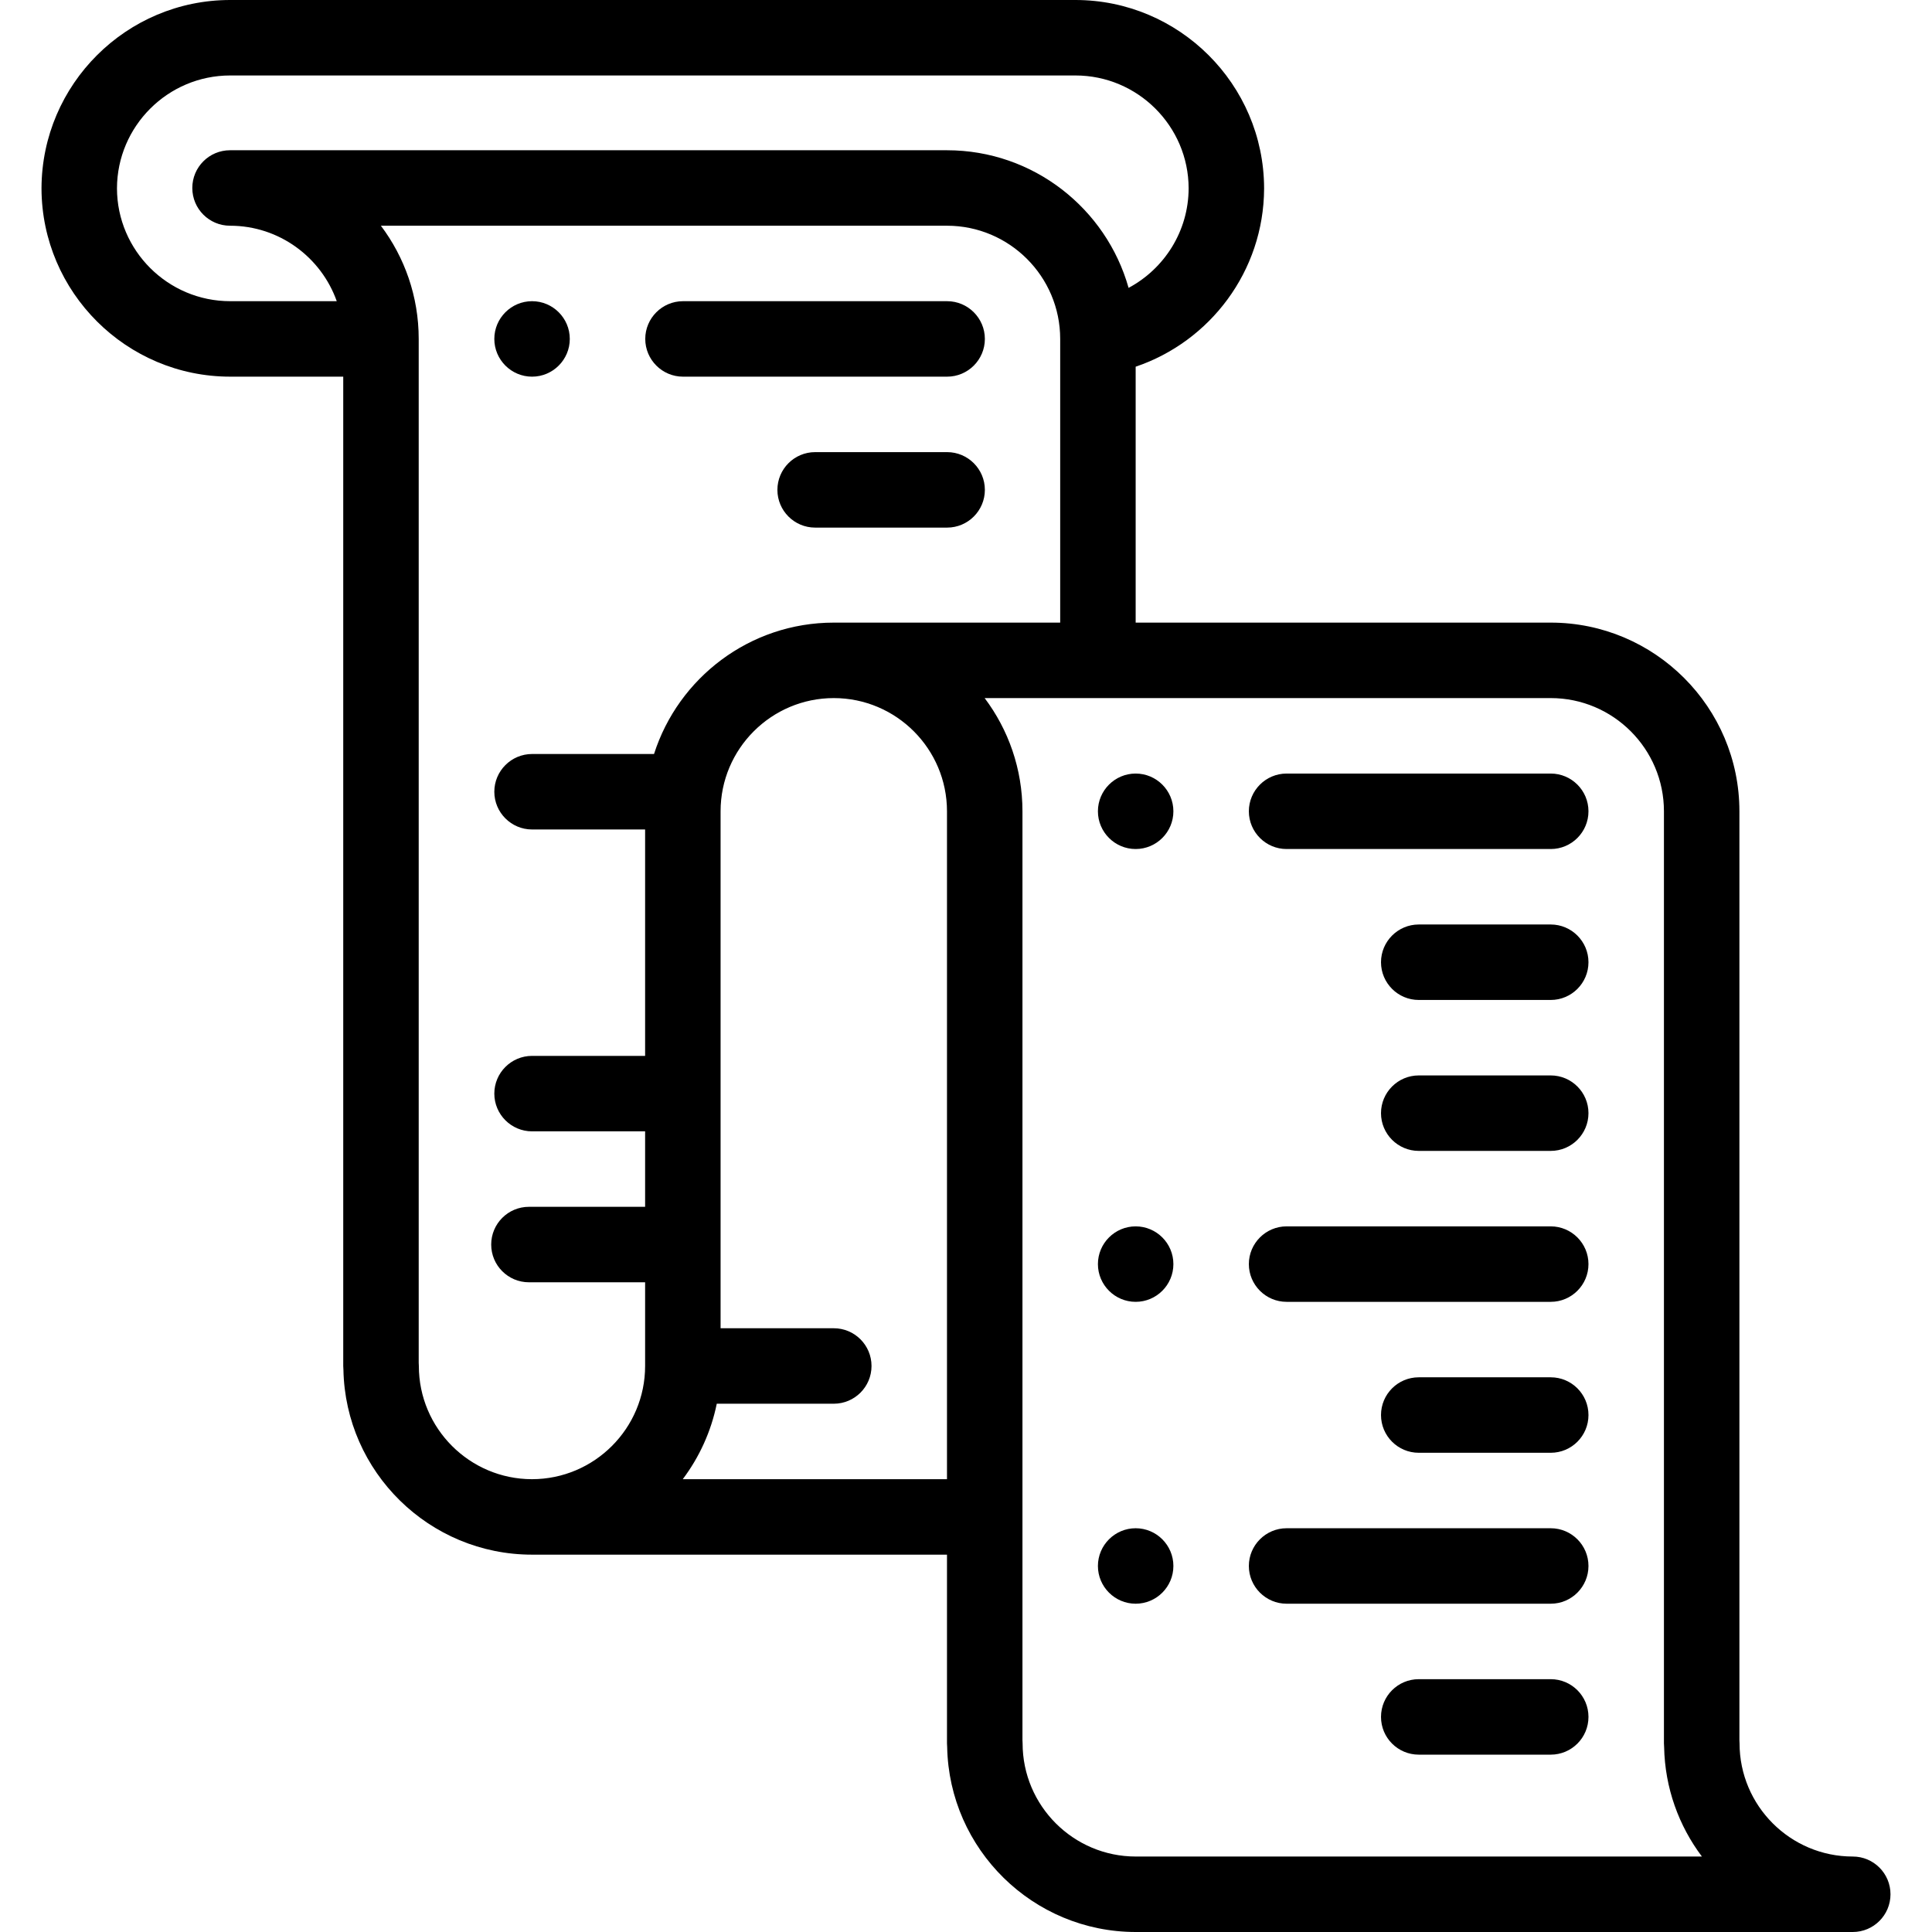
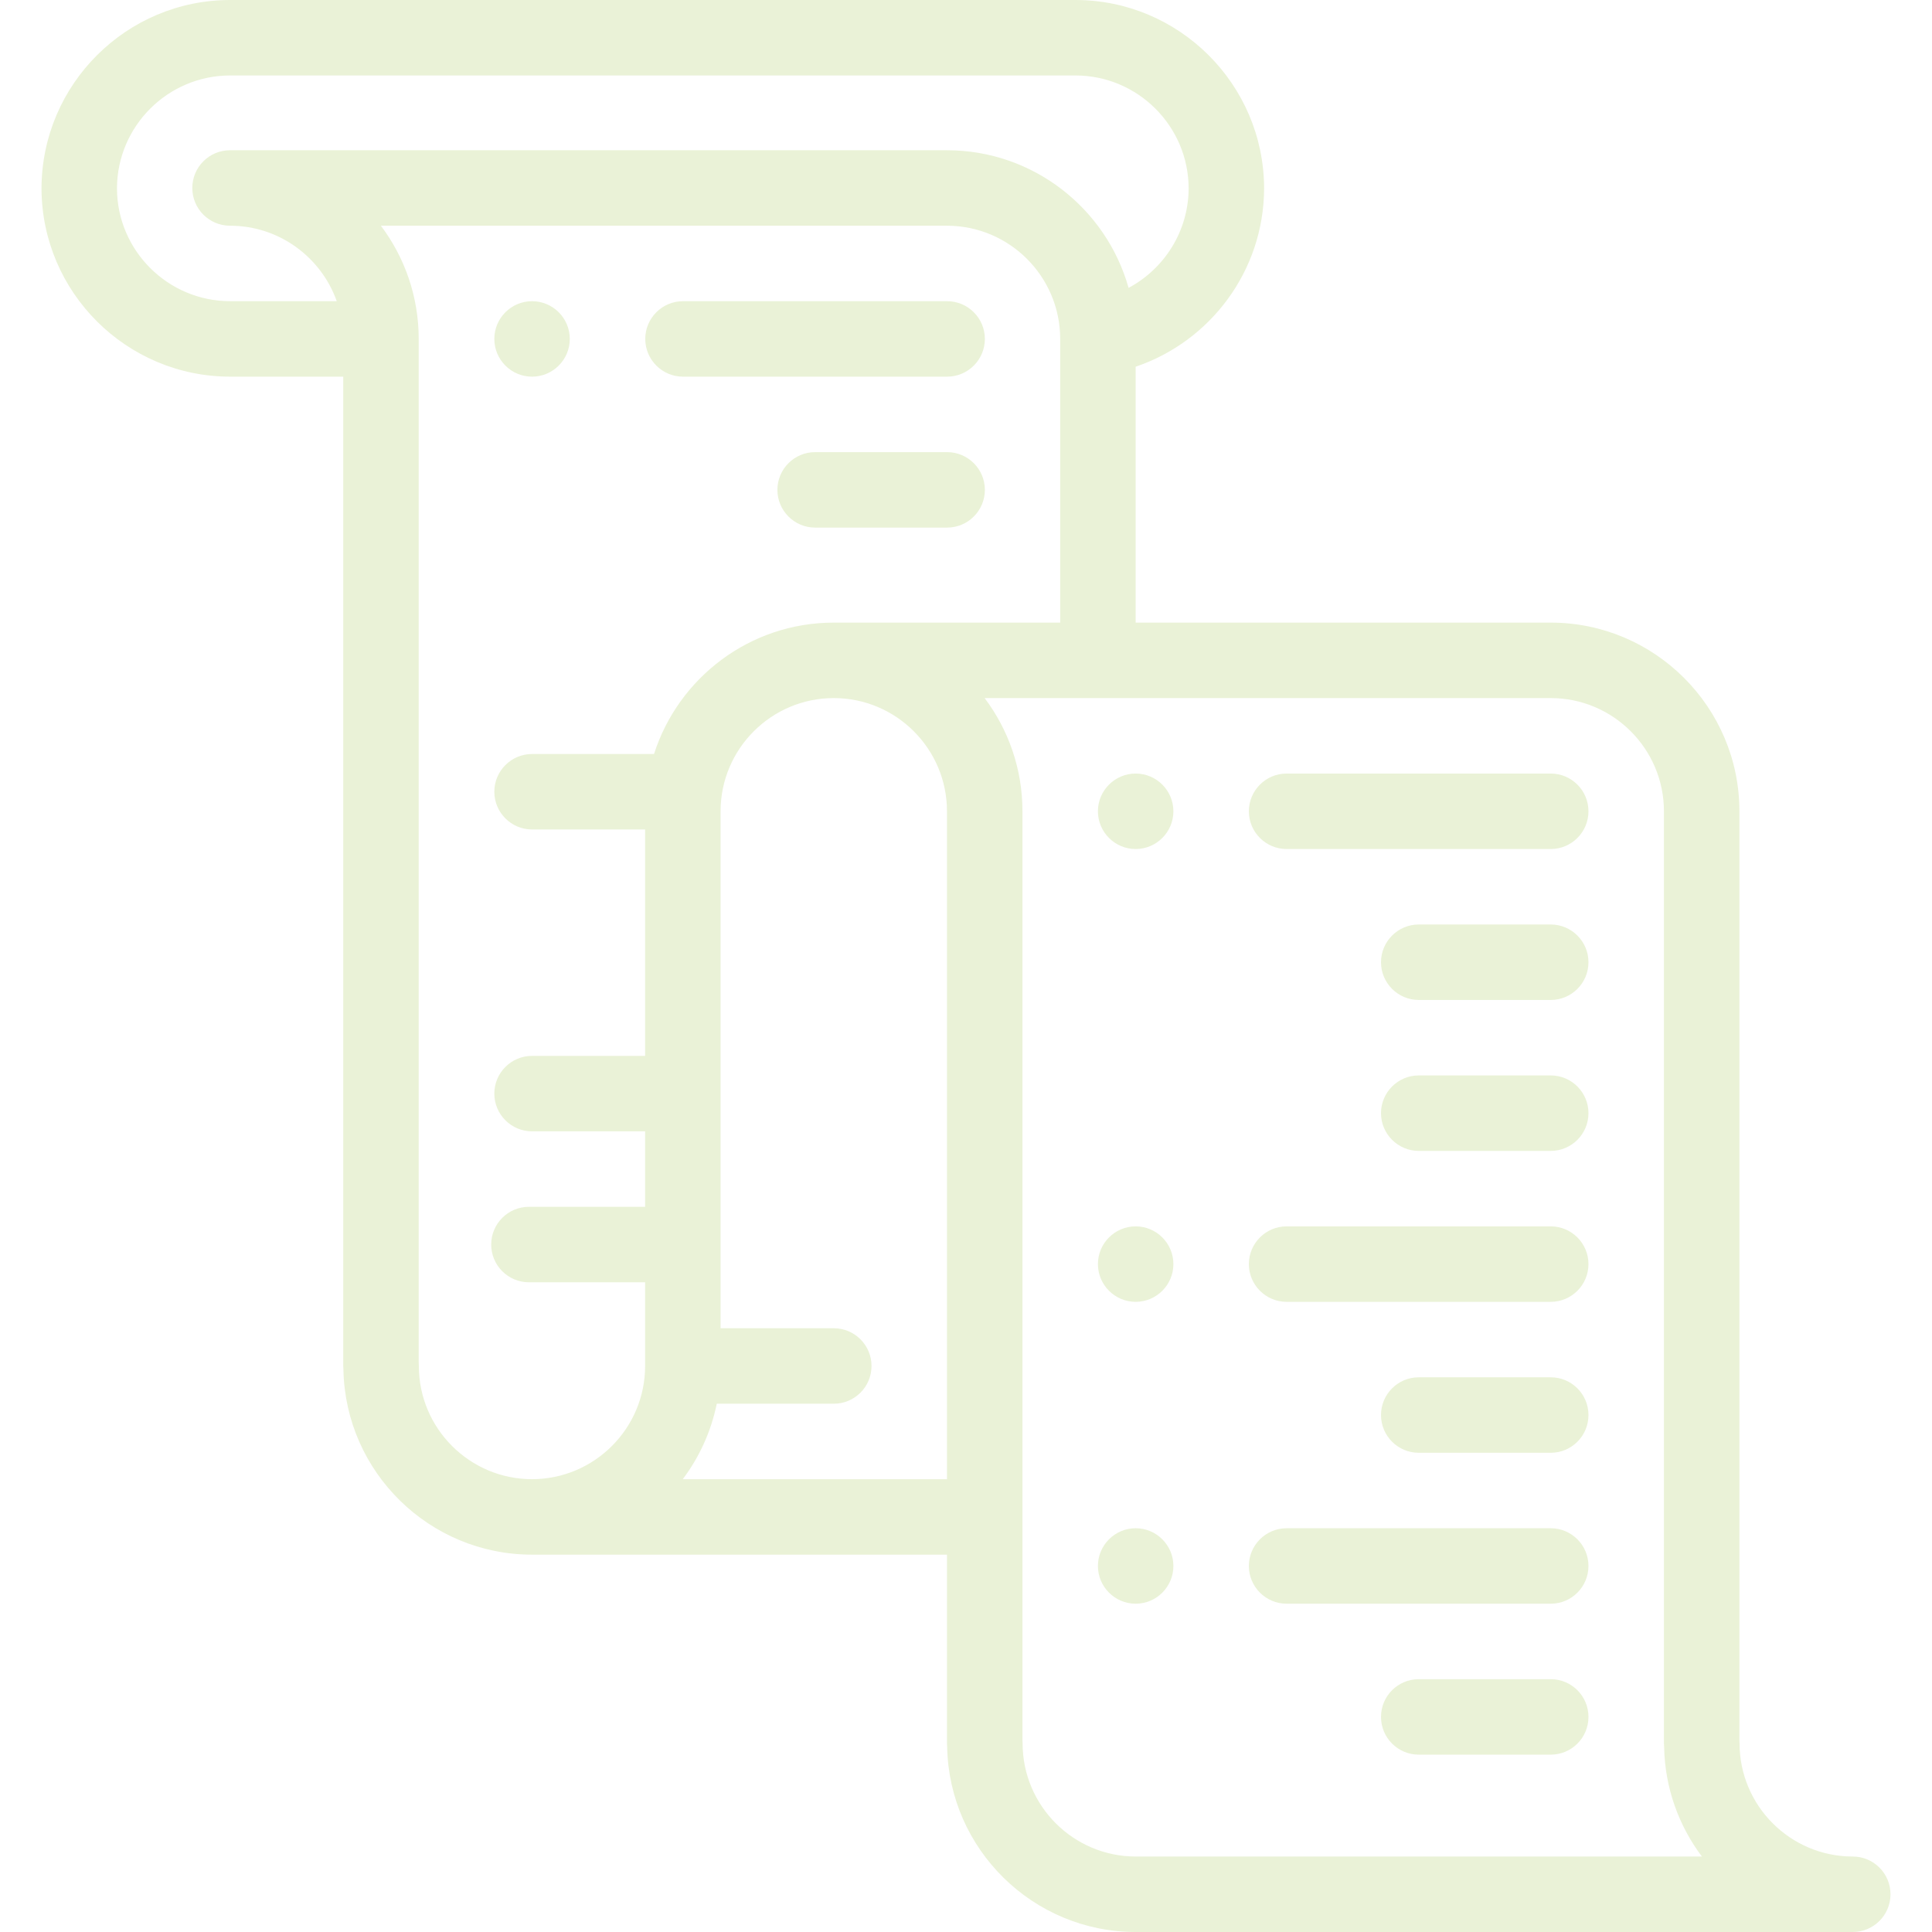
<svg xmlns="http://www.w3.org/2000/svg" version="1.1" id="Capa_1" x="0px" y="0px" viewBox="0 0 512 512" style="enable-background:new 0 0 512 512;" xml:space="preserve">
  <g>
    <g>
-       <path d="M491,492c-16.542,0-30-13.458-30-30c0-0.295-0.013-0.587-0.038-0.875V215c0-27.57-22.43-50-50-50h-110V97.181    C320.649,90.521,334.904,71.915,335,50v-0.182C334.901,22.343,312.486,0,285,0H61C33.526,0,11.12,22.317,11,49.818V50    c0.099,27.476,22.514,49.818,50,49.818h29.962V362c0,0.329,0.017,0.655,0.048,0.977C91.532,390.098,113.757,412,141,412h109.962    v50c0,0.329,0.017,0.655,0.048,0.977C251.532,490.098,273.757,512,301,512h190c5.522,0,10-4.478,10-10    C501,496.478,496.522,492,491,492z M60.962,39.818c-5.522,0-10,4.478-10,10c0,5.522,4.478,10,10,10    c13.036,0,24.152,8.361,28.28,20H61c-16.506,0-29.964-13.427-30-29.888C31.036,33.427,44.494,20,61,20h224    c16.504,0,29.961,13.424,30,29.882v0.022c-0.03,11.41-6.479,21.343-15.913,26.385c-5.917-21.015-25.243-36.471-48.125-36.471    H60.962z M180.938,392c4.376-5.816,7.509-12.615,9.014-20h31.01c5.522,0,10-4.478,10-10c0-5.522-4.478-10-10-10h-30V215    c0-16.542,13.458-30,30-30c16.542,0,30,13.458,30,30v177H180.938z M220.962,165c-22.279,0-41.194,14.649-47.637,34.819H141    c-5.51,0-10,4.49-10,10c0,5.511,4.49,10,10,10h29.962v60H141c-5.51,0-10,4.48-10,10c0,5.511,4.49,10,10,10h29.962v19.999h-30.789    c-5.522,0-10,4.478-10,10c0,5.522,4.478,10,10,10h30.789V362c0,16.536-13.448,29.989-29.981,30    C124.448,391.989,111,378.536,111,362c0-0.295-0.013-0.587-0.038-0.875V89.818c0-11.246-3.733-21.638-10.023-30h150.023    c16.542,0,30,13.458,30,30V165H220.962z M301,492c-16.542,0-30-13.458-30-30c0-0.295-0.013-0.587-0.038-0.875V215    c0-11.246-3.733-21.638-10.023-30h150.023c16.542,0,30,13.458,30,30v247c0,0.329,0.017,0.655,0.048,0.977    c0.209,10.87,3.906,20.904,10.014,29.023H301z" />
+       <path d="M491,492c-16.542,0-30-13.458-30-30c0-0.295-0.013-0.587-0.038-0.875V215c0-27.57-22.43-50-50-50h-110V97.181    C320.649,90.521,334.904,71.915,335,50v-0.182C334.901,22.343,312.486,0,285,0H61C33.526,0,11.12,22.317,11,49.818V50    c0.099,27.476,22.514,49.818,50,49.818h29.962V362c0,0.329,0.017,0.655,0.048,0.977C91.532,390.098,113.757,412,141,412h109.962    v50c0,0.329,0.017,0.655,0.048,0.977C251.532,490.098,273.757,512,301,512h190c5.522,0,10-4.478,10-10    C501,496.478,496.522,492,491,492z M60.962,39.818c-5.522,0-10,4.478-10,10c0,5.522,4.478,10,10,10    c13.036,0,24.152,8.361,28.28,20H61c-16.506,0-29.964-13.427-30-29.888C31.036,33.427,44.494,20,61,20h224    c16.504,0,29.961,13.424,30,29.882v0.022c-0.03,11.41-6.479,21.343-15.913,26.385c-5.917-21.015-25.243-36.471-48.125-36.471    H60.962z M180.938,392c4.376-5.816,7.509-12.615,9.014-20h31.01c5.522,0,10-4.478,10-10c0-5.522-4.478-10-10-10h-30V215    c0-16.542,13.458-30,30-30c16.542,0,30,13.458,30,30v177H180.938z M220.962,165c-22.279,0-41.194,14.649-47.637,34.819H141    c-5.51,0-10,4.49-10,10c0,5.511,4.49,10,10,10h29.962v60H141c-5.51,0-10,4.48-10,10c0,5.511,4.49,10,10,10h29.962v19.999h-30.789    c-5.522,0-10,4.478-10,10c0,5.522,4.478,10,10,10h30.789V362c0,16.536-13.448,29.989-29.981,30    C124.448,391.989,111,378.536,111,362c0-0.295-0.013-0.587-0.038-0.875V89.818c0-11.246-3.733-21.638-10.023-30h150.023    c16.542,0,30,13.458,30,30V165H220.962z M301,492c-16.542,0-30-13.458-30-30c0-0.295-0.013-0.587-0.038-0.875V215    c0-11.246-3.733-21.638-10.023-30h150.023c16.542,0,30,13.458,30,30v247c0,0.329,0.017,0.655,0.048,0.977    c0.209,10.87,3.906,20.904,10.014,29.023H301z" fill="#EAF2D7" />
    </g>
  </g>
  <g>
    <g>
-       <path d="M410.962,445h-34.98c-5.522,0-10,4.478-10,10c0,5.522,4.478,10,10,10h34.98c5.522,0,10-4.478,10-10    C420.962,449.478,416.484,445,410.962,445z" />
+       <path d="M410.962,445h-34.98c-5.522,0-10,4.478-10,10c0,5.522,4.478,10,10,10h34.98c5.522,0,10-4.478,10-10    C420.962,449.478,416.484,445,410.962,445z" fill="#EAF2D7" />
    </g>
  </g>
  <g>
    <g>
-       <path d="M410.96,405h-70c-5.51,0-10,4.49-10,10s4.49,10,10,10h70c5.519,0,10-4.49,10-10S416.48,405,410.96,405z" />
+       <path d="M410.96,405h-70c-5.51,0-10,4.49-10,10s4.49,10,10,10h70c5.519,0,10-4.49,10-10S416.48,405,410.96,405z" fill="#EAF2D7" />
    </g>
  </g>
  <g>
    <g>
-       <path d="M300.96,405c-5.51,0-10,4.49-10,10s4.49,10,10,10c5.52,0,10-4.49,10-10S306.479,405,300.96,405z" />
+       <path d="M300.96,405c-5.51,0-10,4.49-10,10s4.49,10,10,10c5.52,0,10-4.49,10-10S306.479,405,300.96,405z" fill="#EAF2D7" />
    </g>
  </g>
  <g>
    <g>
-       <path d="M410.962,365h-34.98c-5.522,0-10,4.478-10,10c0,5.522,4.478,10,10,10h34.98c5.522,0,10-4.478,10-10    C420.962,369.478,416.484,365,410.962,365z" />
+       <path d="M410.962,365h-34.98c-5.522,0-10,4.478-10,10c0,5.522,4.478,10,10,10h34.98c5.522,0,10-4.478,10-10    C420.962,369.478,416.484,365,410.962,365z" fill="#EAF2D7" />
    </g>
  </g>
  <g>
    <g>
-       <path d="M410.96,325h-70c-5.51,0-10,4.49-10,10s4.49,10,10,10h70c5.52,0,10-4.49,10-10S416.48,325,410.96,325z" />
+       <path d="M410.96,325h-70c-5.51,0-10,4.49-10,10s4.49,10,10,10h70c5.52,0,10-4.49,10-10S416.48,325,410.96,325z" fill="#EAF2D7" />
    </g>
  </g>
  <g>
    <g>
-       <path d="M300.96,325c-5.51,0-10,4.49-10,10s4.49,10,10,10c5.52,0,10-4.49,10-10S306.479,325,300.96,325z" />
+       <path d="M300.96,325c-5.51,0-10,4.49-10,10s4.49,10,10,10c5.52,0,10-4.49,10-10S306.479,325,300.96,325z" fill="#EAF2D7" />
    </g>
  </g>
  <g>
    <g>
-       <path d="M410.96,285h-34.98c-5.51,0-10,4.49-10,10s4.49,10,10,10h34.98c5.52,0,10-4.49,10-10S416.479,285,410.96,285z" />
+       <path d="M410.96,285h-34.98c-5.51,0-10,4.49-10,10s4.49,10,10,10h34.98c5.52,0,10-4.49,10-10S416.479,285,410.96,285z" fill="#EAF2D7" />
    </g>
  </g>
  <g>
    <g>
-       <path d="M410.96,245h-34.98c-5.51,0-10,4.49-10,10s4.49,10,10,10h34.98c5.52,0,10-4.49,10-10S416.479,245,410.96,245z" />
+       <path d="M410.96,245h-34.98c-5.51,0-10,4.49-10,10s4.49,10,10,10h34.98c5.52,0,10-4.49,10-10S416.479,245,410.96,245z" fill="#EAF2D7" />
    </g>
  </g>
  <g>
    <g>
-       <path d="M300.96,205c-5.51,0-10,4.49-10,10s4.49,10,10,10c5.52,0,10-4.49,10-10S306.479,205,300.96,205z" />
+       <path d="M300.96,205c-5.51,0-10,4.49-10,10s4.49,10,10,10c5.52,0,10-4.49,10-10S306.479,205,300.96,205z" fill="#EAF2D7" />
    </g>
  </g>
  <g>
    <g>
-       <path d="M410.96,205h-70c-5.51,0-10,4.49-10,10s4.49,10,10,10h70c5.52,0,10-4.49,10-10S416.48,205,410.96,205z" />
+       <path d="M410.96,205h-70c-5.51,0-10,4.49-10,10s4.49,10,10,10h70c5.52,0,10-4.49,10-10S416.48,205,410.96,205z" fill="#EAF2D7" />
    </g>
  </g>
  <g>
    <g>
-       <path d="M251,119.819h-34.98c-5.52,0-10,4.49-10,10c0,5.511,4.48,10,10,10H251c5.51,0,10-4.489,10-10    C261,124.31,256.51,119.819,251,119.819z" />
+       <path d="M251,119.819h-34.98c-5.52,0-10,4.49-10,10c0,5.511,4.48,10,10,10H251c5.51,0,10-4.489,10-10    C261,124.31,256.51,119.819,251,119.819z" fill="#EAF2D7" />
    </g>
  </g>
  <g>
    <g>
-       <path d="M251,79.819h-70c-5.51,0-10,4.49-10,10c0,5.511,4.49,10,10,10h70c5.51,0,10-4.489,10-10    C261,84.31,256.51,79.819,251,79.819z" />
+       <path d="M251,79.819h-70c-5.51,0-10,4.49-10,10c0,5.511,4.49,10,10,10h70c5.51,0,10-4.489,10-10    C261,84.31,256.51,79.819,251,79.819z" fill="#EAF2D7" />
    </g>
  </g>
  <g>
    <g>
-       <path d="M141,79.819c-5.51,0-10,4.49-10,10c0,5.511,4.49,10,10,10s10-4.489,10-10C151,84.31,146.51,79.819,141,79.819z" />
+       <path d="M141,79.819c-5.51,0-10,4.49-10,10c0,5.511,4.49,10,10,10s10-4.489,10-10C151,84.31,146.51,79.819,141,79.819z" fill="#EAF2D7" />
    </g>
  </g>
  <g>
</g>
  <g>
</g>
  <g>
</g>
  <g>
</g>
  <g>
</g>
  <g>
</g>
  <g>
</g>
  <g>
</g>
  <g>
</g>
  <g>
</g>
  <g>
</g>
  <g>
</g>
  <g>
</g>
  <g>
</g>
  <g>
</g>
</svg>
